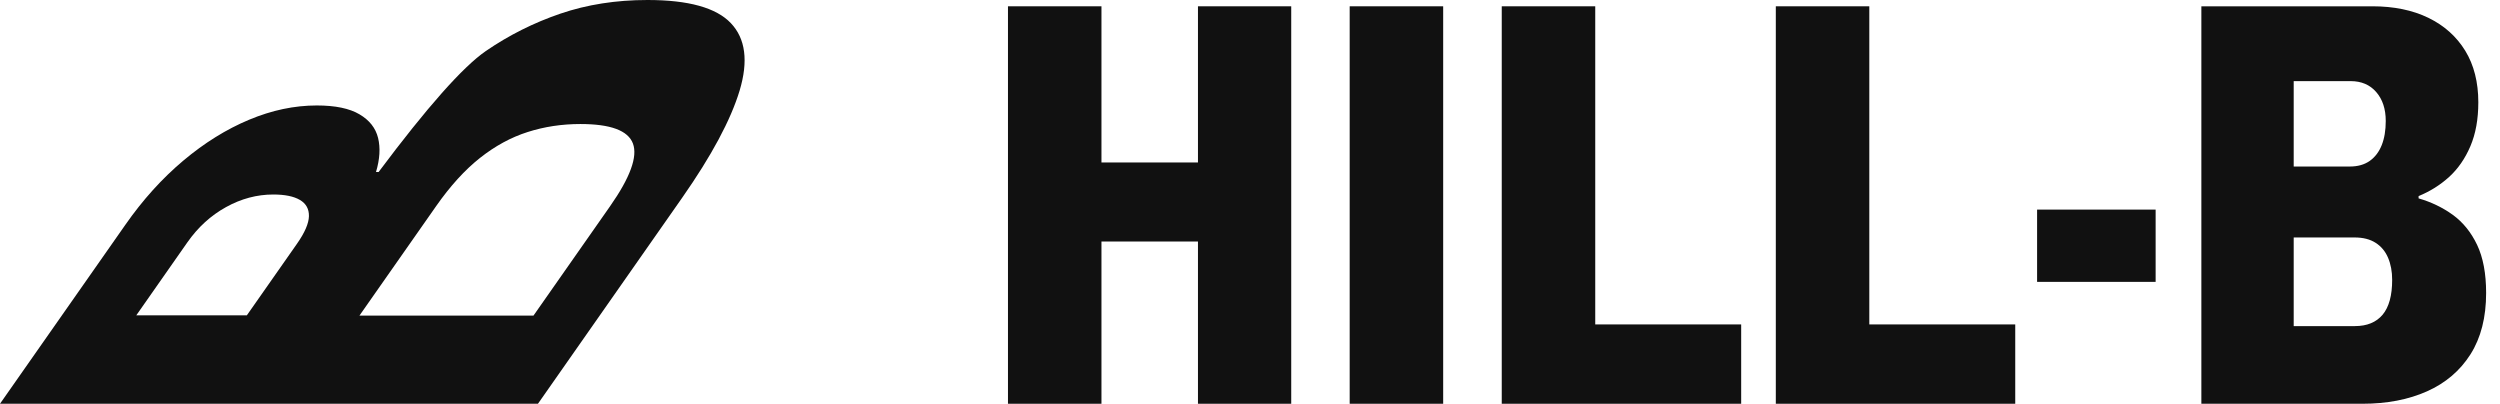
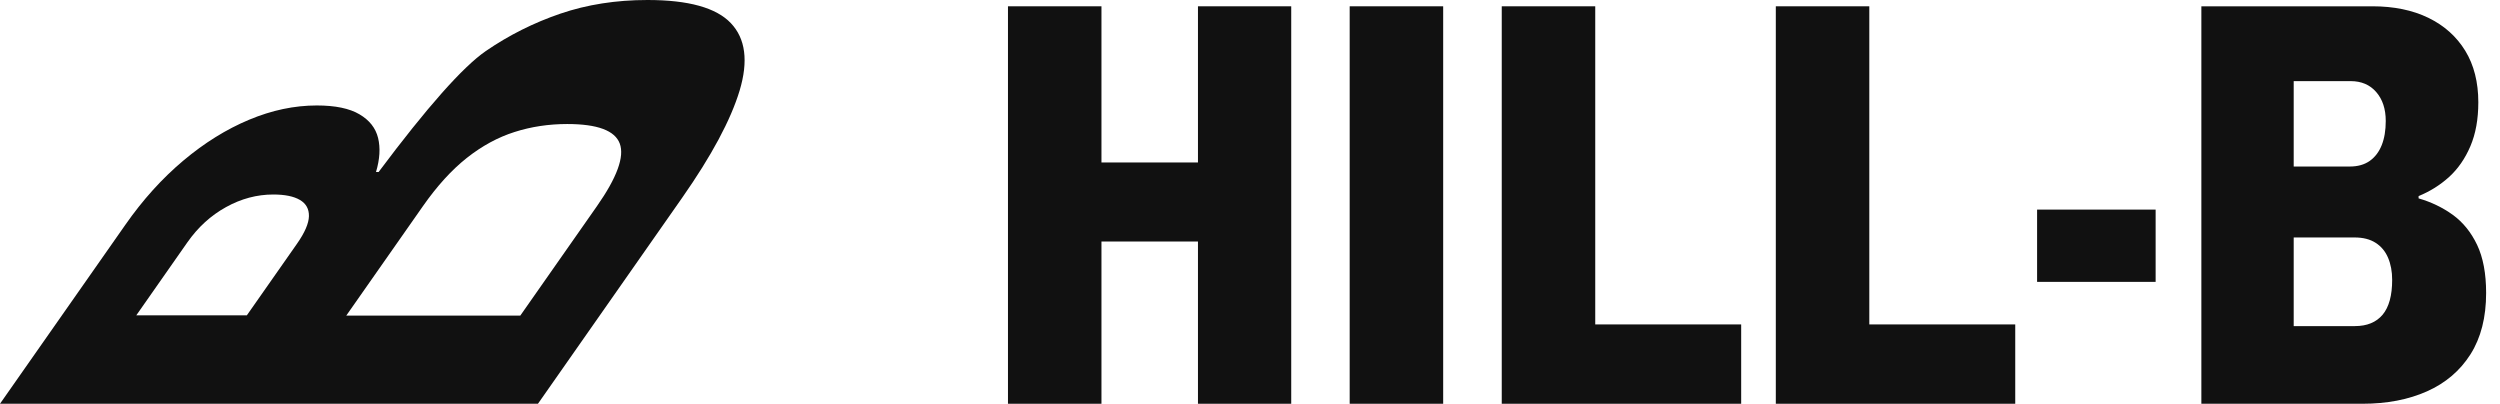
<svg xmlns="http://www.w3.org/2000/svg" viewBox="0 0 4323.8 698.3">
  <g fill="#111111">
-     <path d="M930.4 698.3H0L216.8 388.8Q261.9 324.2 316.8 278Q371.7 231.8 430.8 207.1Q489.8 182.4 547.9 182.4Q595.8 182.4 621.7 197.7Q647.6 212.9 653.9 238.6Q660.2 264.3 650.3 297.5H654.8Q780.6 129.4 840.2 88.3Q899.9 47.3 969.2 23.6Q1038.5 0 1119.8 0Q1226.2 0 1264.1 40.1Q1302.1 80.2 1279.2 156.6Q1256.2 232.9 1179.7 342.2ZM922.7 545.8 1055.2 356.6Q1107.3 282.2 1094.7 248.3Q1082.1 214.5 1003.8 214.5Q955.8 214.5 912.7 228.3Q869.6 242 830.2 273.1Q790.9 304.2 754.3 356.5L621.7 545.8ZM426.9 545.4 513.5 421.8Q533.9 392.7 534.3 373.9Q534.7 355.2 518.7 345.8Q502.8 336.4 472.7 336.4Q430.2 336.4 390.9 358.2Q351.6 379.9 324.1 419.1L235.7 545.4Z" />
+     <path d="M930.4 698.3H0L216.8 388.8Q261.9 324.2 316.8 278Q371.7 231.8 430.8 207.1Q489.8 182.4 547.9 182.4Q595.8 182.4 621.7 197.7Q647.6 212.9 653.9 238.6Q660.2 264.3 650.3 297.5H654.8Q780.6 129.4 840.2 88.3Q899.9 47.3 969.2 23.6Q1038.5 0 1119.8 0Q1226.2 0 1264.1 40.1Q1302.1 80.2 1279.2 156.6Q1256.2 232.9 1179.7 342.2ZM899.9 545.8 1032.4 356.6Q1084.5 282.2 1071.9 248.3Q1059.3 214.5 981 214.5Q933 214.5 889.9 228.3Q846.8 242 807.4 273.1Q768.1 304.2 731.5 356.5L598.9 545.8ZM426.9 545.4 513.5 421.8Q533.9 392.7 534.3 373.9Q534.7 355.2 518.7 345.8Q502.8 336.4 472.7 336.4Q430.2 336.4 390.9 358.2Q351.6 379.9 324.1 419.1L235.7 545.4Z" />
    <g transform="translate(1687.8 10.3)">
      <path d="M55.5 688V0.6H217.2V270.7H384.1V0.6H545.4V688H384.1V407.4H217.2V688Z" />
      <path d="M646.5 688V0.6H808.2V688Z" />
      <path d="M909.5 688V0.6H1071.2V550.8H1323.6V688Z" />
      <path d="M1383.5 688V0.6H1545.2V550.8H1797.6V688Z" />
      <path d="M1835.4 477.2V352.2H2040.4V477.2Z" />
      <path d="M2119.5 688V0.6H2415.4Q2471 0.6 2512.1 20.5Q2553.2 40.5 2575.9 77.5Q2598.5 114.5 2598.5 166.7Q2598.5 210.4 2584.8 242.5Q2571.1 274.7 2547.9 295.8Q2524.7 316.8 2495.2 328.8V332.8Q2527.9 342.2 2554.4 361.3Q2580.8 380.5 2596.4 413.2Q2612 446 2612 496.4Q2612 559.7 2585 602.4Q2557.9 645.1 2509.8 666.5Q2461.6 688 2398.4 688ZM2279.2 553.7H2385Q2416.4 553.7 2433 534Q2449.5 514.2 2449.5 473.7Q2449.5 452.2 2442.4 435.5Q2435.3 418.8 2420.8 409.6Q2406.4 400.4 2384.6 400.4H2279.2ZM2279.2 277.7H2376.3Q2396.9 277.7 2410.7 268Q2424.4 258.3 2431.4 240.8Q2438.4 223.3 2438.4 199Q2438.4 167.9 2422 149Q2405.6 130 2377.7 130H2279.2Z" />
    </g>
  </g>
</svg>
